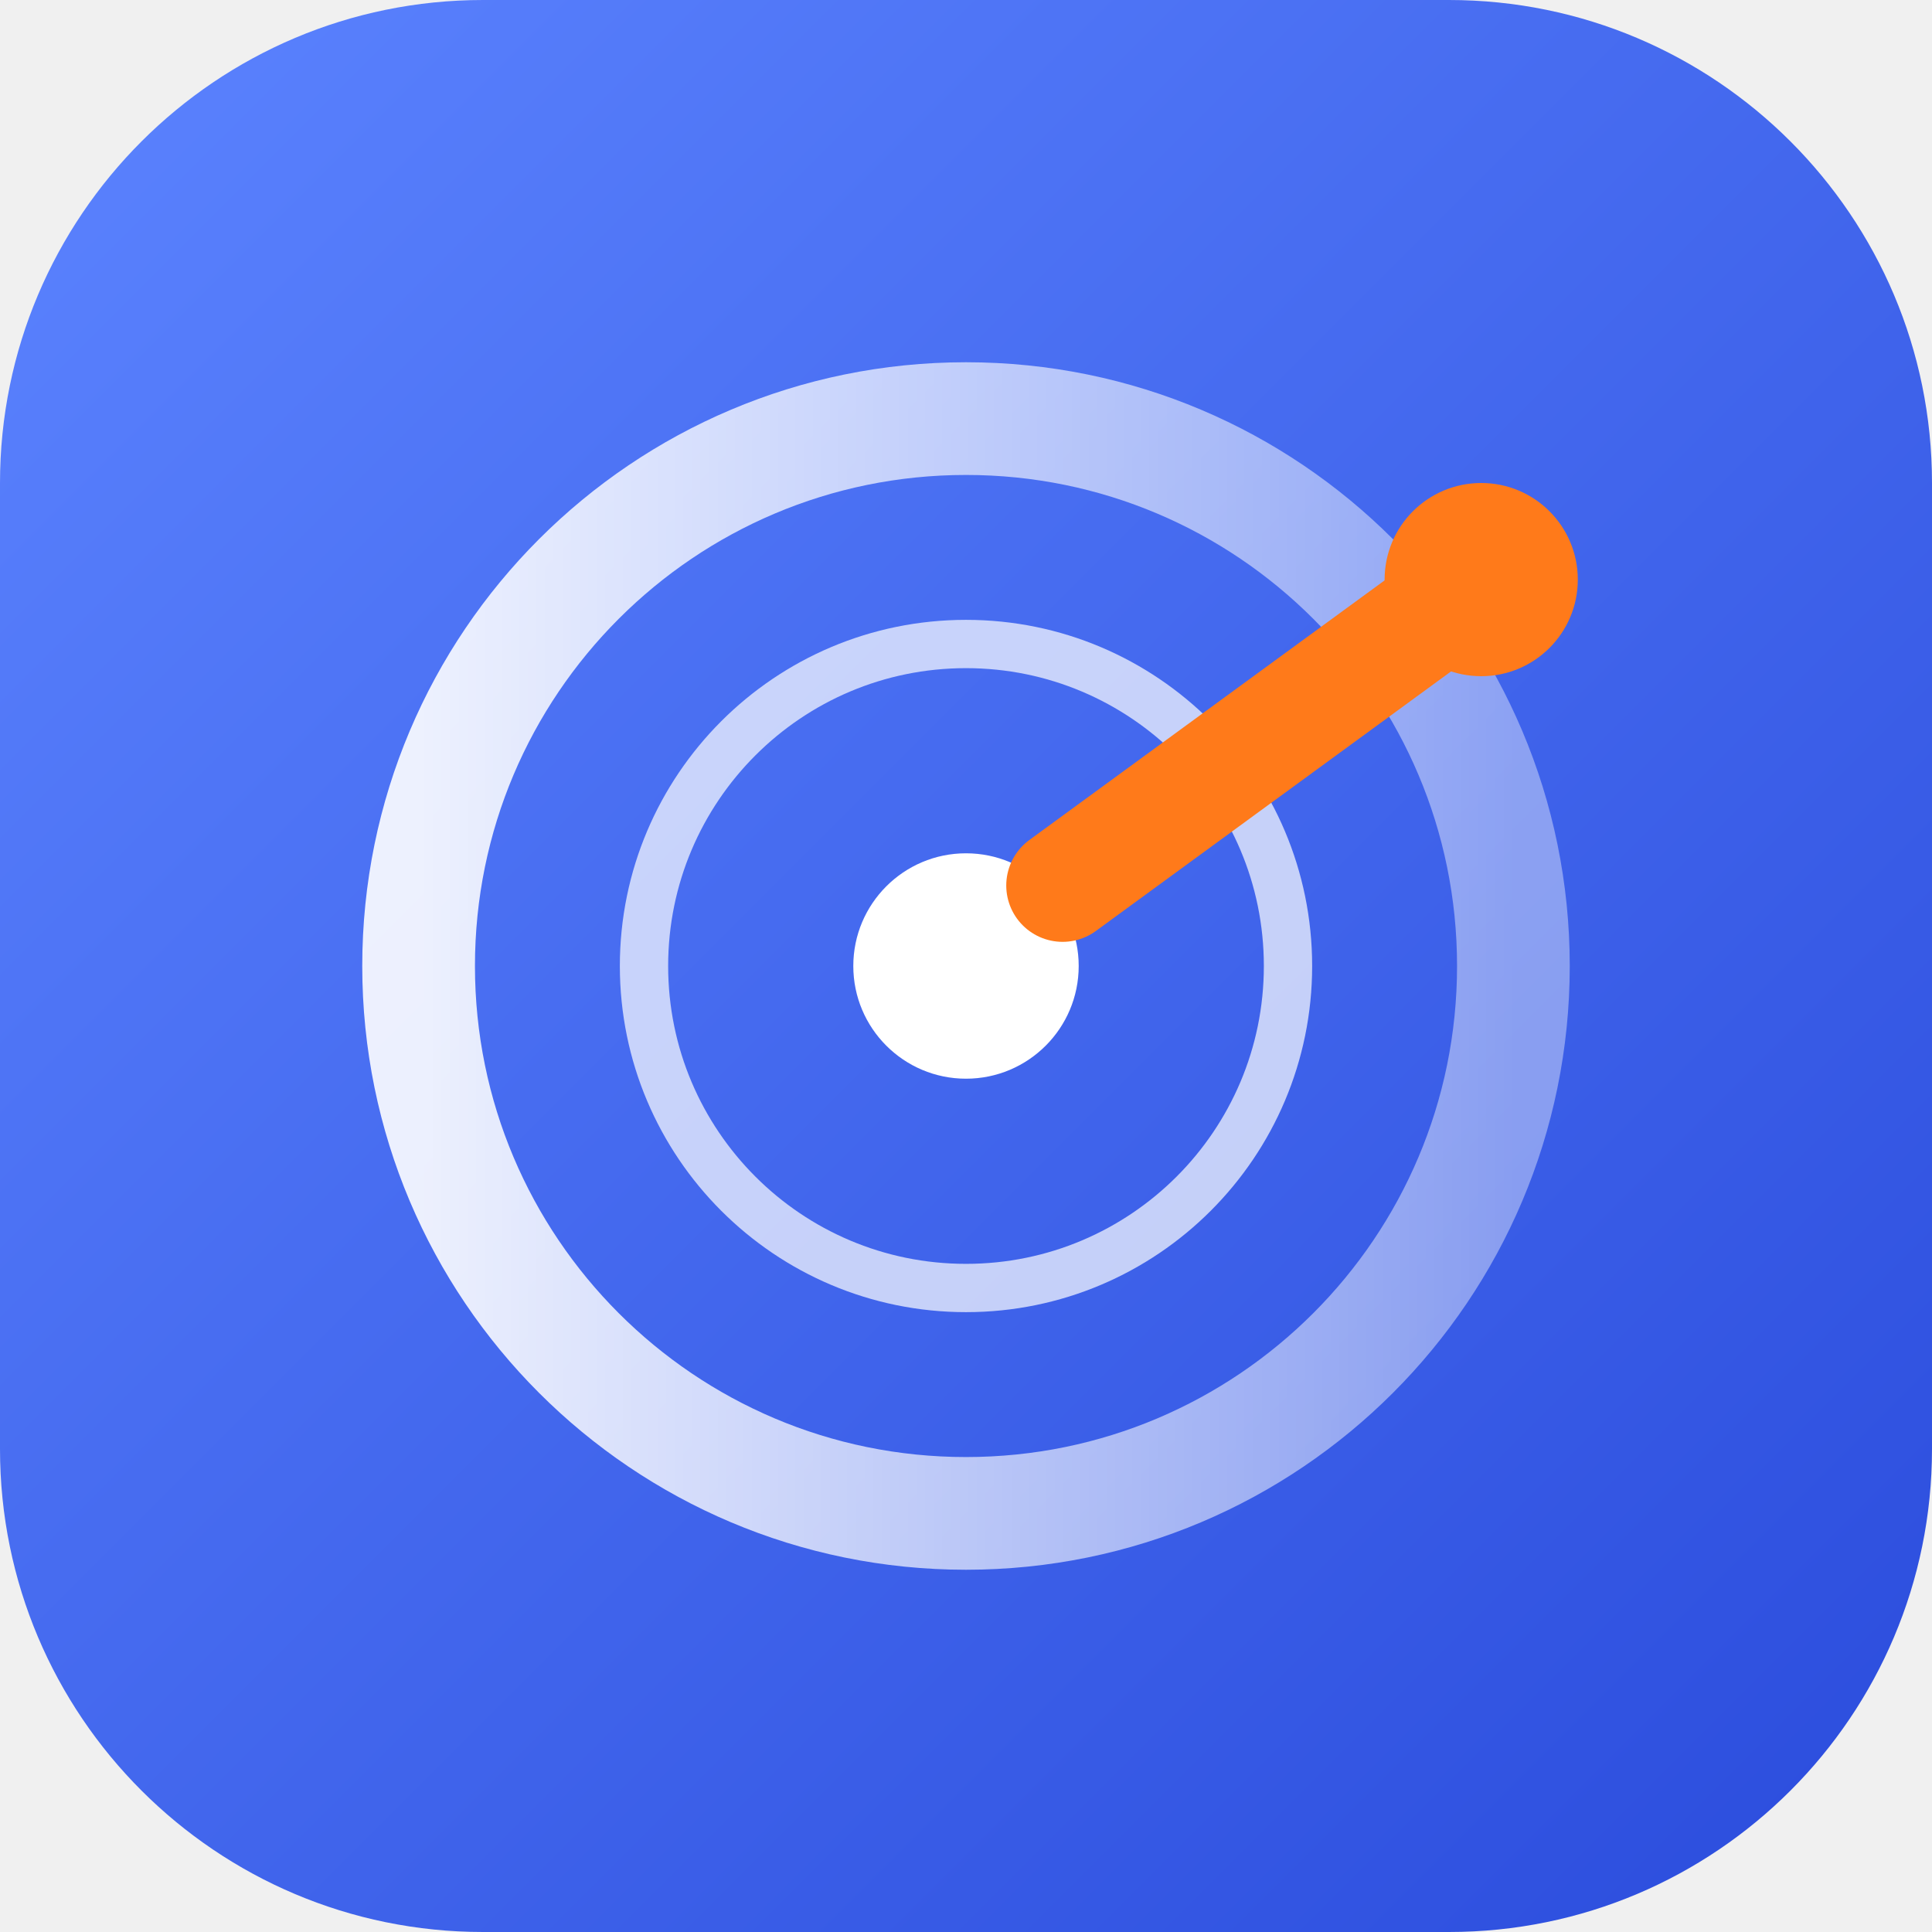
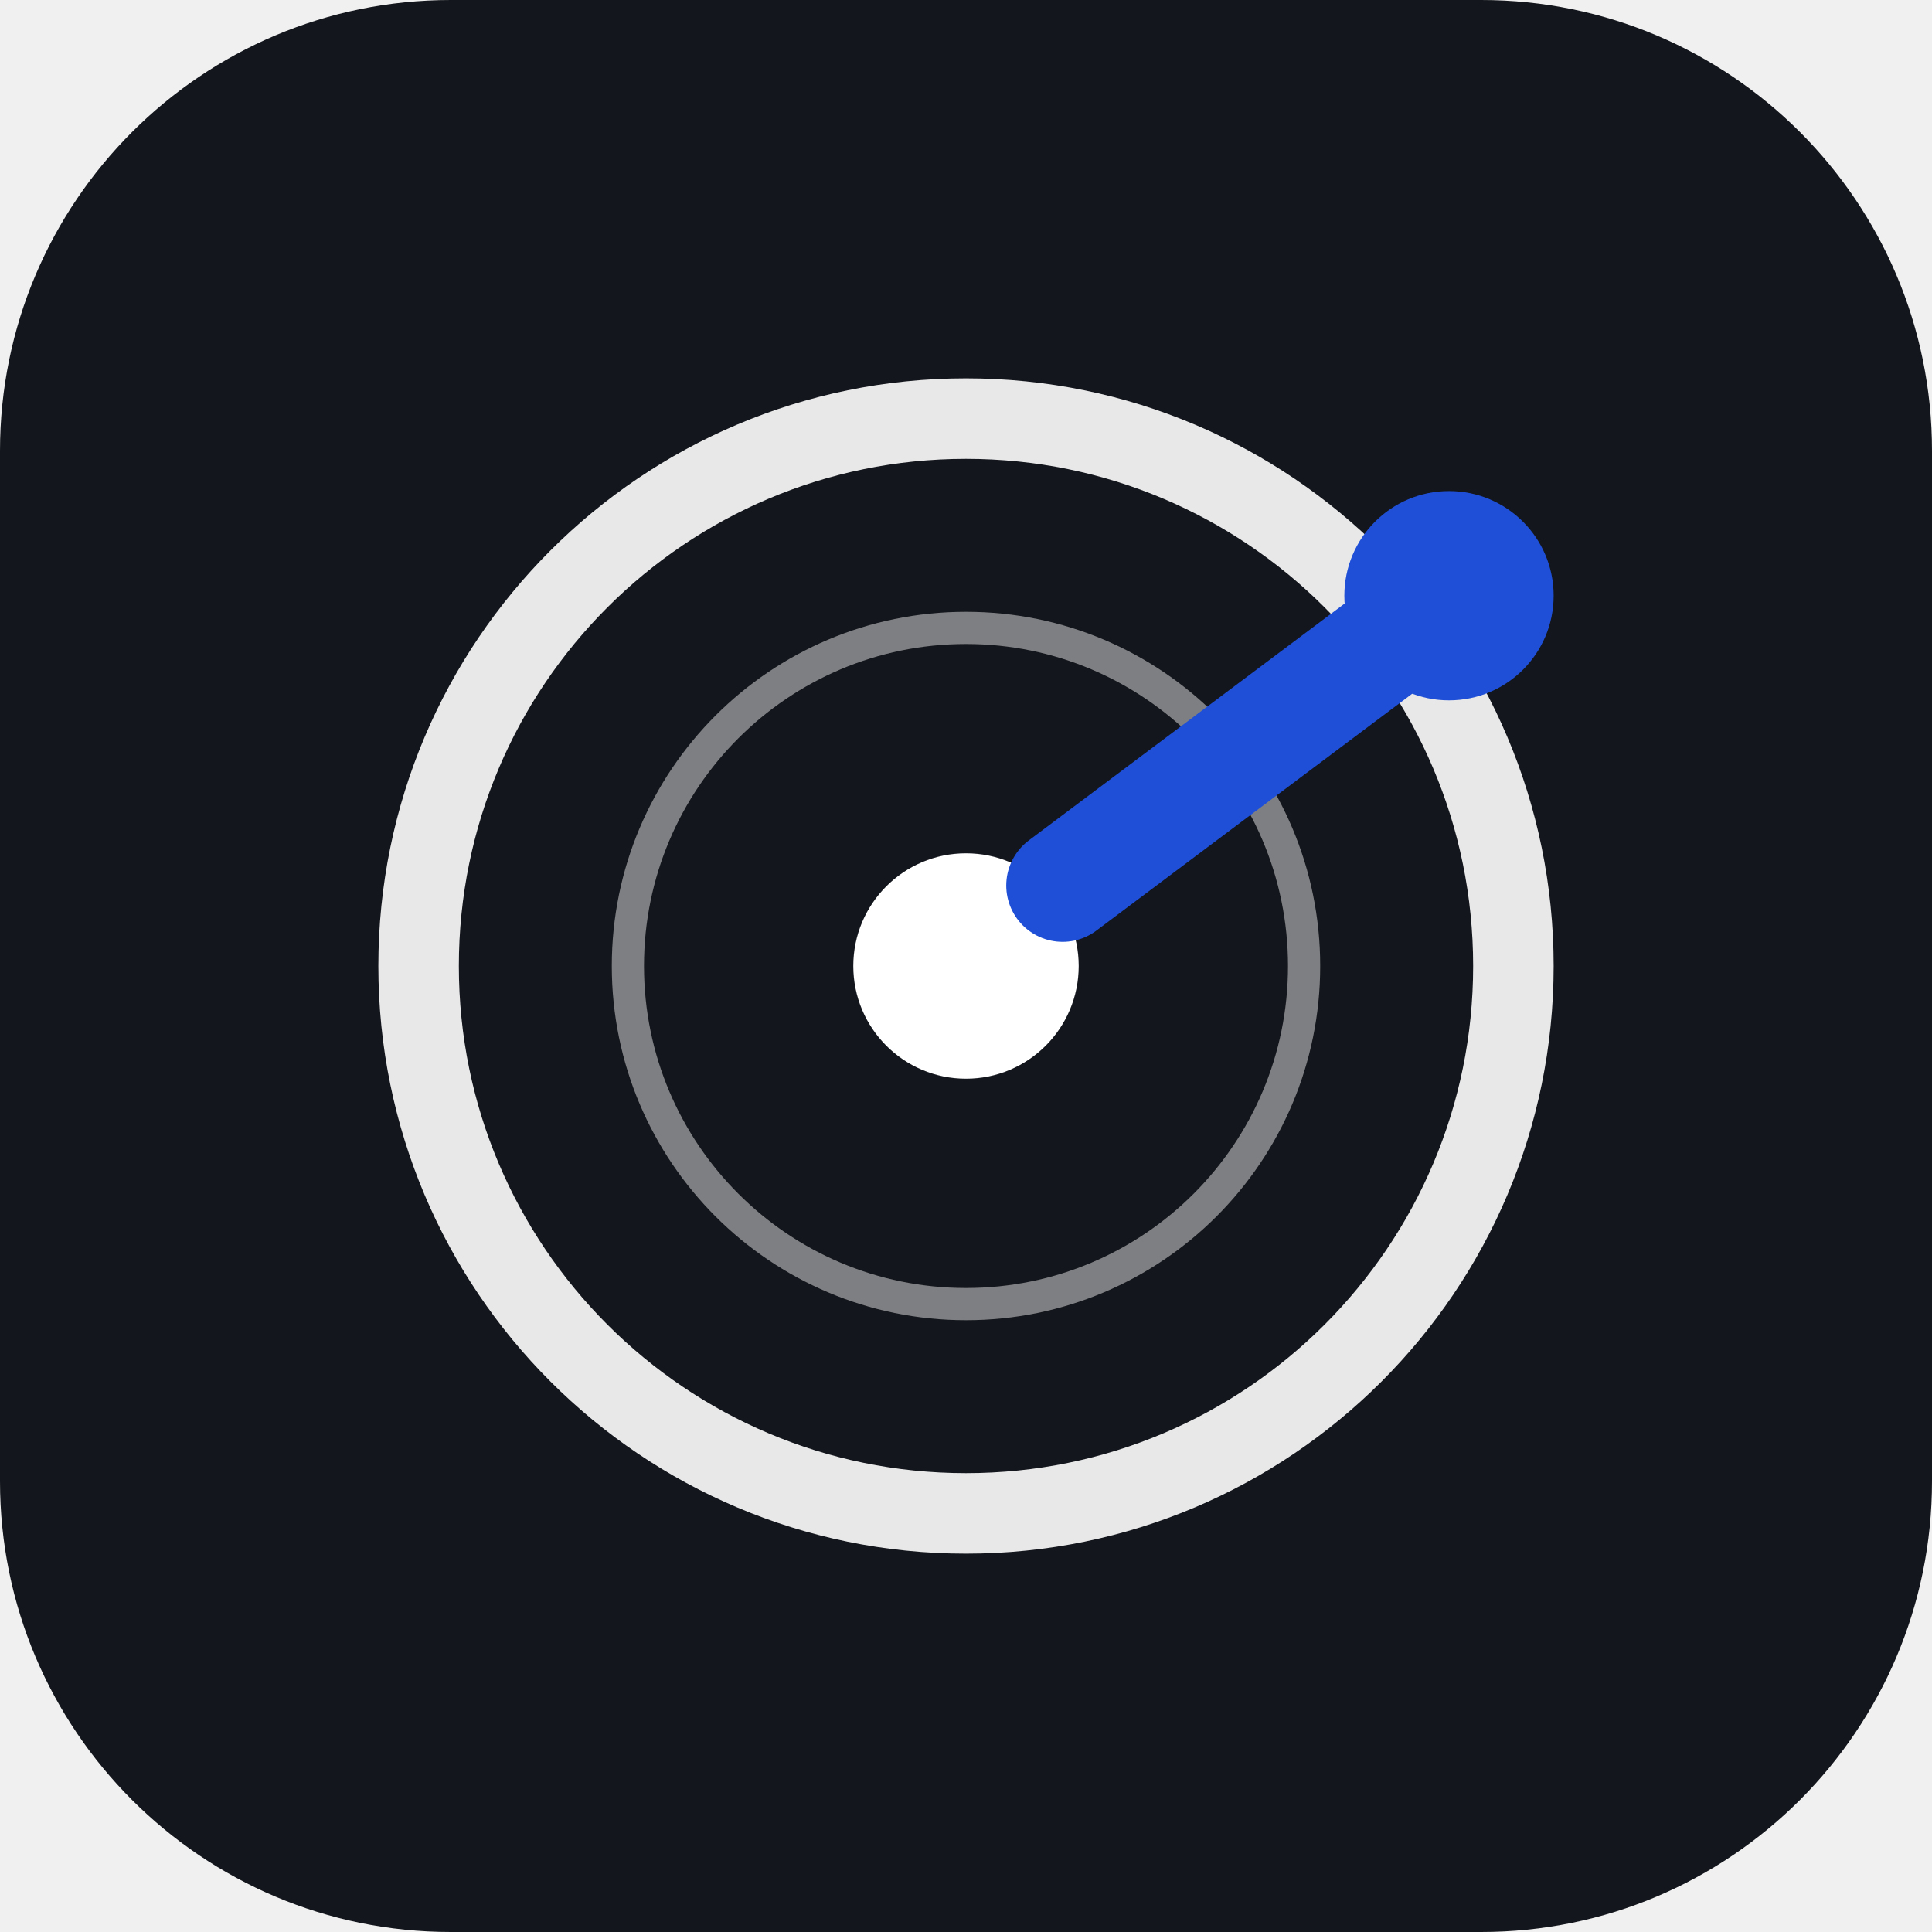
<svg xmlns="http://www.w3.org/2000/svg" viewBox="0 0 120 120">
-   <defs>
-     <linearGradient id="a" x1="0" x2="1" y1="0" y2="1">
-       <stop offset="0" stop-color="#5c84ff" />
-       <stop offset="1" stop-color="#2a4bdc" />
-     </linearGradient>
-     <linearGradient id="b" x1="0" x2="1">
-       <stop offset="0" stop-color="#fff" stop-opacity=".9" />
-       <stop offset="1" stop-color="#fff" stop-opacity=".4" />
-     </linearGradient>
-   </defs>
-   <rect width="120" height="120" rx="30" fill="url(#a)" />
-   <circle cx="60" cy="60" r="34" fill="none" stroke="url(#b)" stroke-width="7" />
-   <circle cx="60" cy="60" r="20" fill="none" stroke="#fff" stroke-width="3" opacity=".7" />
-   <circle cx="60" cy="60" r="7" fill="#fff" />
-   <path d="M66 55 L92 36" stroke="#ff7a1a" stroke-width="7" stroke-linecap="round" />
-   <circle cx="92" cy="36" r="6" fill="#ff7a1a" />
+   <rect width="120" height="120" rx="28" fill="#13161C" />
+   <circle cx="60" cy="60" r="34" fill="none" stroke="#FFFFFF" stroke-opacity=".9" stroke-width="5" />
+   <circle cx="60" cy="60" r="21" fill="none" stroke="#FFFFFF" stroke-opacity=".45" stroke-width="2" />
+   <circle cx="60" cy="60" r="7" fill="#FFFFFF" />
+   <path d="M66 55 L90 37" stroke="#1E4FD6" stroke-width="7" stroke-linecap="round" />
+   <circle cx="90" cy="37" r="6.5" fill="#1E4FD6" />
</svg>
